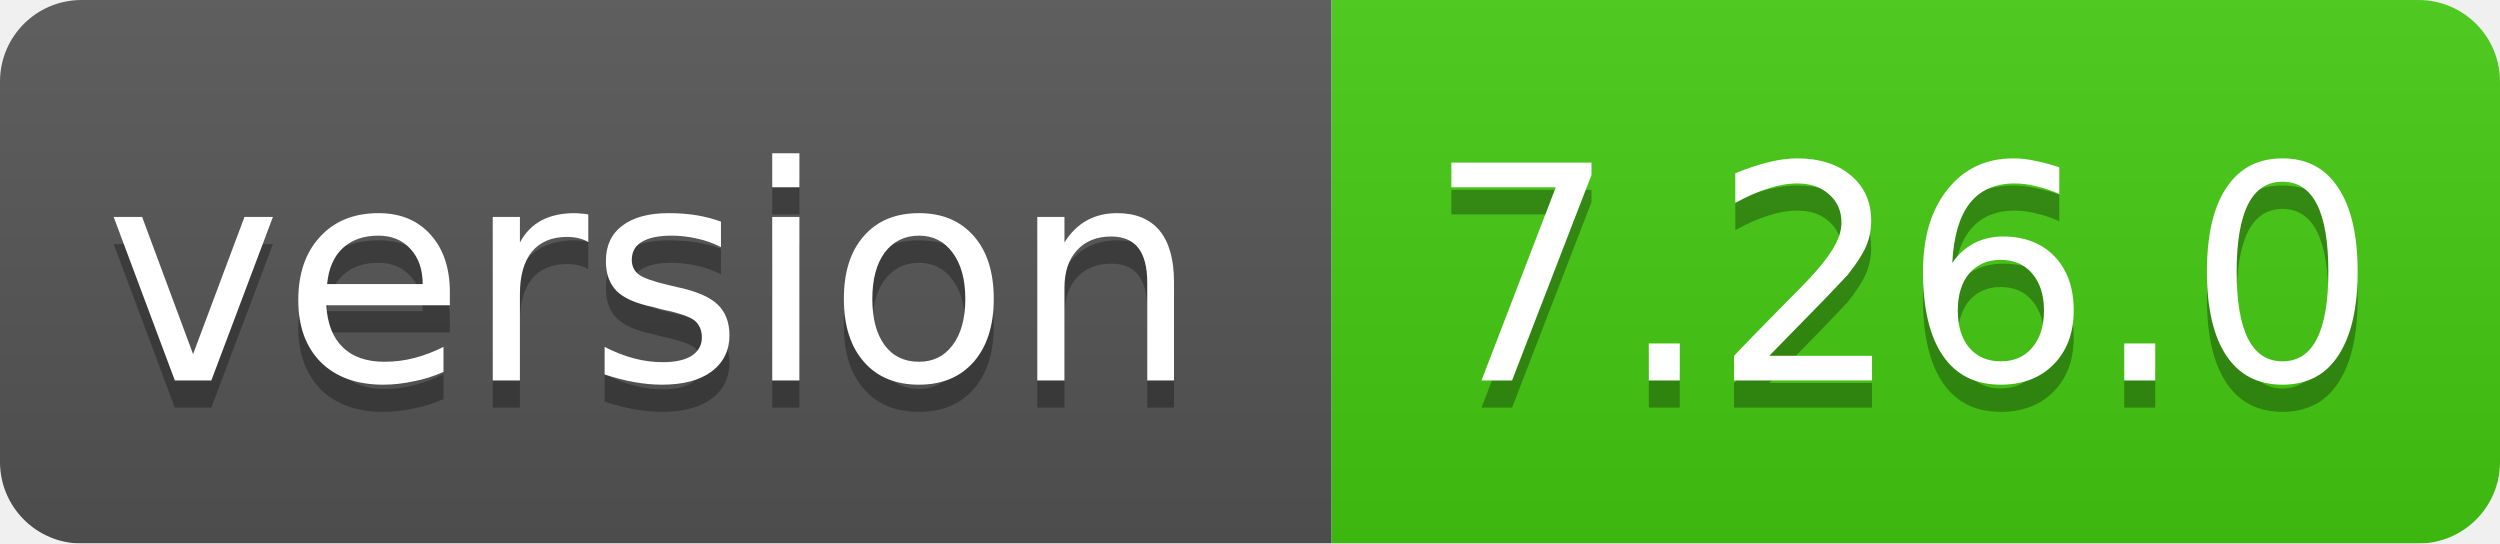
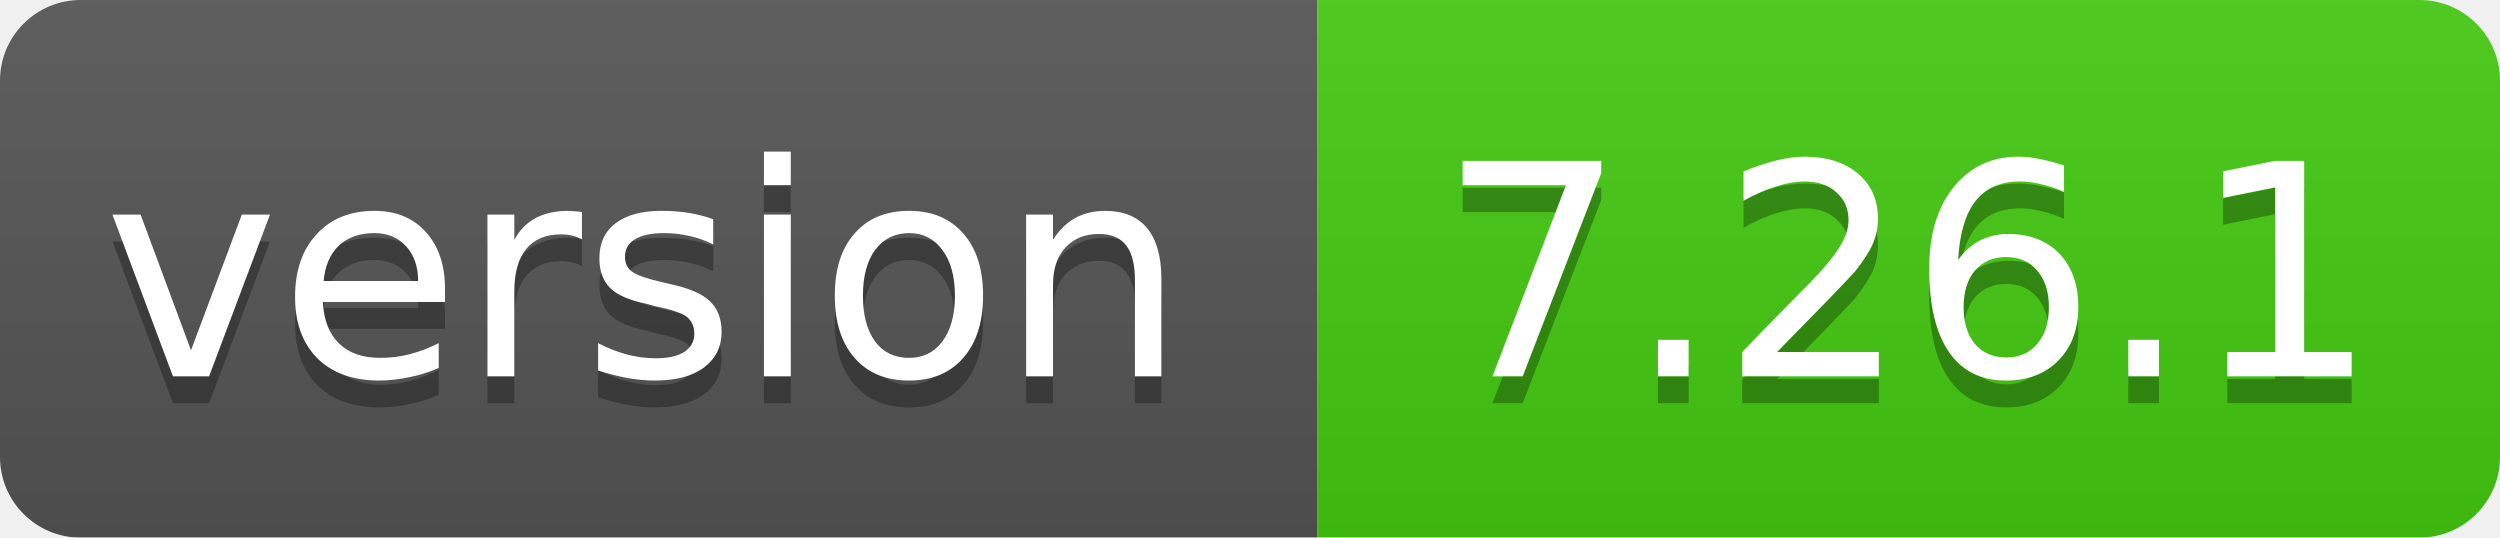
- <svg xmlns="http://www.w3.org/2000/svg" width="92" height="20">
+ <svg xmlns="http://www.w3.org/2000/svg" width="93" height="20">
  <linearGradient id="smooth" x2="0" y2="100%">
    <stop offset="0" stop-color="#bbb" stop-opacity=".1" />
    <stop offset="1" stop-opacity=".1" />
  </linearGradient>
  <mask id="round">
-     <rect width="92" height="20" rx="3" fill="#fff" />
+     <rect width="93" height="20" rx="3" fill="#fff" />
  </mask>
  <g mask="url(#round)">
    <rect width="49" height="20" fill="#555" />
-     <rect x="49" width="43" height="20" fill="#44cc11" />
-     <rect width="92" height="20" fill="url(#smooth)" />
+     <rect x="49" width="44" height="20" fill="#44cc11" />
+     <rect width="93" height="20" fill="url(#smooth)" />
  </g>
  <g fill="#fff" text-anchor="middle" font-family="DejaVu Sans,Verdana,Geneva,sans-serif" font-size="11">
    <text x="24" y="15" fill="#010101" fill-opacity=".3">version</text>
    <text x="24" y="14">version</text>
-     <text x="70" y="15" fill="#010101" fill-opacity=".3">7.26.0</text>
-     <text x="70" y="14">7.26.0</text>
+     <text x="71" y="15" fill="#010101" fill-opacity=".3">7.26.1</text>
+     <text x="71" y="14">7.26.1</text>
  </g>
</svg>
